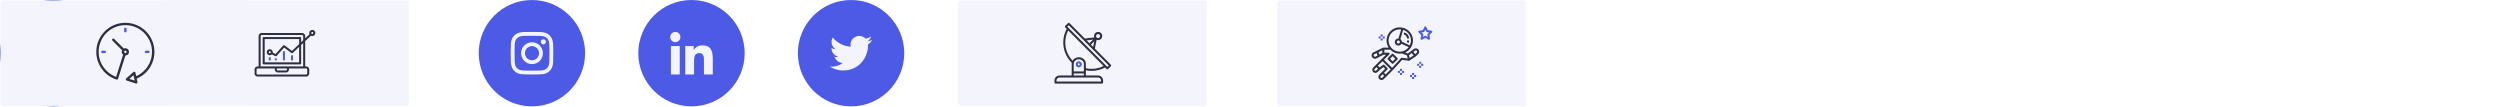
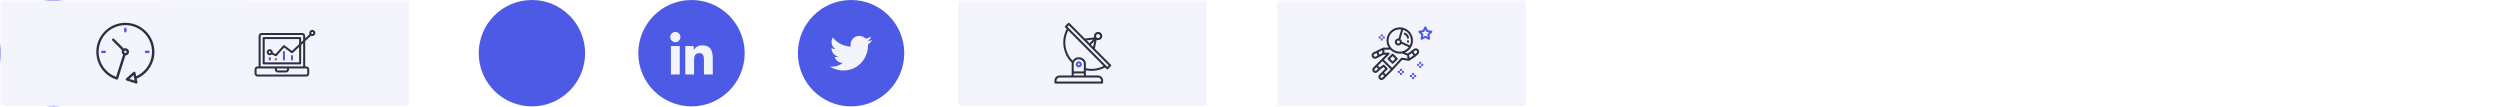
<svg xmlns="http://www.w3.org/2000/svg" version="1.1" width="752" height="32" viewBox="0 0 752 32">
  <svg id="icon-facebook" width="32" height="32" viewBox="0 0 32 32" x="0" y="0">
    <path fill="#4d5ae5" d="M32 16c0 4.418-1.791 8.418-4.686 11.314s-6.895 4.686-11.314 4.686c-4.418 0-8.418-1.791-11.314-4.686s-4.686-6.895-4.686-11.314c0-4.418 1.791-8.418 4.686-11.314s6.895-4.686 11.314-4.686c4.418 0 8.418 1.791 11.314 4.686s4.686 6.895 4.686 11.314z" />
    <path fill="#f4f4fd" d="M18.132 11.725h1.169v-2.035c-0.202-0.028-0.895-0.090-1.702-0.090-1.685 0-2.839 1.060-2.839 3.008v1.792h-1.859v2.275h1.859v5.725h2.279v-5.724h1.784l0.283-2.275h-2.068v-1.567c0-0.658 0.178-1.108 1.094-1.108z" />
  </svg>
  <svg id="icon-graph" width="75" height="32" viewBox="0 0 75 32" x="48" y="0">
    <path fill="#f4f4fd" d="M1.143 0.143h73.143c0.552 0 1 0.448 1 1v29.714c0 0.552-0.448 1-1 1h-73.143c-0.552 0-1-0.448-1-1v-29.714c0-0.552 0.448-1 1-1z" />
    <path fill="#4d5ae5" d="M37.1 15.408h0.609v2.741h-0.609v-2.741z" />
    <path fill="#4d5ae5" d="M39.537 16.627h0.609v1.523h-0.609v-1.523z" />
    <path fill="#4d5ae5" d="M34.663 17.541h0.609v0.609h-0.609v-0.609z" />
    <path fill="#4d5ae5" d="M32.836 17.236h0.609v0.914h-0.609v-0.914z" />
    <path fill="#2e2f42" d="M29.485 23.023h14.621c0.505 0 0.914-0.409 0.914-0.914v-1.218c0-0.505-0.409-0.914-0.914-0.914h-0.305v-7.596l1.73-1.639c0.402 0.198 0.888 0.078 1.151-0.285s0.226-0.862-0.087-1.182c-0.313-0.32-0.812-0.368-1.18-0.113s-0.499 0.738-0.31 1.144l-1.304 1.236v-0.703c0-0.505-0.409-0.914-0.914-0.914h-12.184c-0.505 0-0.914 0.409-0.914 0.914v9.138h-0.305c-0.505 0-0.914 0.409-0.914 0.914v1.218c0 0.505 0.409 0.914 0.914 0.914zM45.934 9.621c0.168 0 0.305 0.136 0.305 0.305s-0.136 0.305-0.305 0.305c-0.168 0-0.305-0.136-0.305-0.305s0.136-0.305 0.305-0.305zM30.399 10.839c0-0.168 0.136-0.305 0.305-0.305h12.184c0.168 0 0.305 0.136 0.305 0.305v1.279l-0.609 0.579v-1.249c0-0.168-0.136-0.305-0.305-0.305h-10.966c-0.168 0-0.305 0.136-0.305 0.305v7.615c0 0.168 0.136 0.305 0.305 0.305h10.966c0.168 0 0.305-0.136 0.305-0.305v-5.528l0.609-0.577v7.019h-12.793v-9.138zM33.141 14.799c-0.412-0.001-0.774 0.273-0.884 0.671s0.060 0.819 0.415 1.029c0.354 0.21 0.806 0.157 1.102-0.129l1.059 0.531c0.123 0.062 0.272 0.033 0.364-0.070l2.251-2.532 2.213 1.658c0.119 0.089 0.285 0.079 0.392-0.022l1.923-1.822v4.646h-10.357v-7.006h10.357v1.52l-2.155 2.041-2.231-1.673c-0.127-0.095-0.305-0.077-0.41 0.041l-2.282 2.567-0.853-0.427c0.006-0.037 0.010-0.073 0.012-0.111 0-0.505-0.409-0.914-0.914-0.914zM33.445 15.713c0 0.168-0.137 0.305-0.305 0.305s-0.305-0.136-0.305-0.305 0.136-0.305 0.305-0.305c0.168 0 0.305 0.136 0.305 0.305zM35.273 20.587h3.046v0.305c0 0.168-0.136 0.305-0.305 0.305h-2.437c-0.168 0-0.305-0.136-0.305-0.305v-0.305zM29.181 20.891c0-0.168 0.137-0.305 0.305-0.305h5.178v0.305c0 0.505 0.409 0.914 0.914 0.914h2.437c0.505 0 0.914-0.409 0.914-0.914v-0.305h5.178c0.168 0 0.305 0.136 0.305 0.305v1.218c0 0.168-0.137 0.305-0.305 0.305h-14.621c-0.168 0-0.305-0.136-0.305-0.305v-1.218z" />
  </svg>
  <svg id="icon-instagram" width="32" height="32" viewBox="0 0 32 32" x="144" y="0">
    <path fill="#4d5ae5" d="M32 16c0 4.418-1.791 8.418-4.686 11.314s-6.895 4.686-11.314 4.686c-4.418 0-8.418-1.791-11.314-4.686s-4.686-6.895-4.686-11.314c0-4.418 1.791-8.418 4.686-11.314s6.895-4.686 11.314-4.686c4.418 0 8.418 1.791 11.314 4.686s4.686 6.895 4.686 11.314z" />
-     <path fill="#f4f4fd" d="M22.387 13.363c-0.030-0.68-0.14-1.148-0.298-1.553-0.163-0.43-0.413-0.815-0.74-1.135-0.32-0.325-0.708-0.578-1.133-0.738-0.408-0.158-0.873-0.268-1.553-0.298-0.685-0.033-0.903-0.040-2.641-0.040s-1.955 0.008-2.638 0.038c-0.68 0.030-1.148 0.14-1.553 0.298-0.43 0.163-0.815 0.413-1.135 0.74-0.325 0.32-0.578 0.708-0.738 1.133-0.158 0.408-0.268 0.873-0.298 1.553-0.032 0.685-0.040 0.903-0.040 2.641s0.008 1.955 0.038 2.638c0.030 0.68 0.14 1.148 0.298 1.553 0.162 0.43 0.415 0.815 0.74 1.135 0.32 0.325 0.708 0.578 1.133 0.738 0.408 0.158 0.873 0.268 1.553 0.298 0.683 0.030 0.9 0.038 2.638 0.038s1.955-0.007 2.638-0.038c0.68-0.030 1.148-0.14 1.553-0.298 0.86-0.333 1.54-1.013 1.873-1.873 0.157-0.408 0.268-0.873 0.298-1.553 0.030-0.683 0.038-0.9 0.038-2.638s-0.003-1.955-0.033-2.638zM21.235 18.589c-0.028 0.625-0.133 0.963-0.22 1.188-0.215 0.558-0.658 1-1.215 1.215-0.225 0.088-0.565 0.192-1.188 0.22-0.675 0.030-0.878 0.038-2.585 0.038s-1.913-0.007-2.586-0.038c-0.625-0.027-0.963-0.132-1.188-0.22-0.278-0.103-0.53-0.265-0.735-0.478-0.213-0.208-0.375-0.458-0.478-0.735-0.088-0.225-0.193-0.565-0.22-1.188-0.030-0.675-0.038-0.878-0.038-2.586s0.007-1.913 0.038-2.585c0.027-0.625 0.132-0.963 0.22-1.188 0.103-0.278 0.265-0.53 0.48-0.735 0.207-0.212 0.458-0.375 0.735-0.478 0.225-0.088 0.565-0.192 1.188-0.22 0.675-0.030 0.878-0.038 2.586-0.038 1.71 0 1.913 0.008 2.586 0.038 0.625 0.028 0.963 0.133 1.188 0.22 0.277 0.102 0.53 0.265 0.735 0.478 0.212 0.208 0.375 0.458 0.478 0.735 0.088 0.225 0.192 0.565 0.22 1.188 0.030 0.675 0.038 0.878 0.038 2.585s-0.008 1.908-0.038 2.583z" />
-     <path fill="#f4f4fd" d="M16.024 12.713c-1.815 0-3.288 1.473-3.288 3.288s1.473 3.288 3.288 3.288c1.815 0 3.288-1.473 3.288-3.288s-1.473-3.288-3.288-3.288zM16.024 18.134c-1.178 0-2.133-0.955-2.133-2.133s0.955-2.133 2.133-2.133c1.178 0 2.133 0.955 2.133 2.133s-0.955 2.133-2.133 2.133z" />
-     <path fill="#f4f4fd" d="M20.21 12.583c0 0.424-0.344 0.768-0.768 0.768s-0.768-0.344-0.768-0.768c0-0.424 0.344-0.768 0.768-0.768s0.768 0.344 0.768 0.768z" />
  </svg>
  <svg id="icon-linkedin" width="32" height="32" viewBox="0 0 32 32" x="192" y="0">
    <path fill="#4d5ae5" d="M32 16c0 4.418-1.791 8.418-4.686 11.314s-6.895 4.686-11.314 4.686c-4.418 0-8.418-1.791-11.314-4.686s-4.686-6.895-4.686-11.314c0-4.418 1.791-8.418 4.686-11.314s6.895-4.686 11.314-4.686c4.418 0 8.418 1.791 11.314 4.686s4.686 6.895 4.686 11.314z" />
    <path fill="#f4f4fd" d="M22.397 22.4v-0.001h0.003v-4.694c0-2.297-0.494-4.066-3.179-4.066-1.291 0-2.157 0.708-2.51 1.38h-0.037v-1.165h-2.546v8.546h2.651v-4.231c0-1.114 0.211-2.192 1.591-2.192 1.36 0 1.38 1.272 1.38 2.263v4.161h2.648z" />
    <path fill="#f4f4fd" d="M9.811 13.854h2.654v8.546h-2.654v-8.546z" />
    <path fill="#f4f4fd" d="M11.137 9.6c-0.849 0-1.537 0.689-1.537 1.537s0.688 1.551 1.537 1.551 1.537-0.703 1.537-1.551c-0-0.849-0.689-1.537-1.537-1.537v0z" />
  </svg>
  <svg id="icon-twitter" width="32" height="32" viewBox="0 0 32 32" x="240" y="0">
    <path fill="#4d5ae5" d="M32 16c0 4.418-1.791 8.418-4.686 11.314s-6.895 4.686-11.314 4.686c-4.418 0-8.418-1.791-11.314-4.686s-4.686-6.895-4.686-11.314c0-4.418 1.791-8.418 4.686-11.314s6.895-4.686 11.314-4.686c4.418 0 8.418 1.791 11.314 4.686s4.686 6.895 4.686 11.314z" />
    <path fill="#f4f4fd" d="M22.4 12.031c-0.476 0.209-0.983 0.347-1.512 0.414 0.544-0.325 0.959-0.835 1.154-1.45-0.507 0.302-1.067 0.516-1.664 0.635-0.482-0.513-1.168-0.83-1.917-0.83-1.453 0-2.622 1.179-2.622 2.625 0 0.208 0.018 0.408 0.061 0.598-2.182-0.106-4.112-1.152-5.409-2.745-0.226 0.393-0.359 0.842-0.359 1.326 0 0.909 0.468 1.714 1.166 2.181-0.422-0.008-0.835-0.13-1.186-0.323 0 0.008 0 0.018 0 0.029 0 1.275 0.91 2.334 2.102 2.578-0.214 0.058-0.446 0.086-0.688 0.086-0.168 0-0.338-0.010-0.497-0.045 0.34 1.039 1.305 1.803 2.452 1.828-0.893 0.698-2.026 1.119-3.254 1.119-0.215 0-0.422-0.010-0.628-0.036 1.162 0.75 2.54 1.178 4.026 1.178 4.829 0 7.469-4 7.469-7.467 0-0.116-0.004-0.228-0.010-0.339 0.521-0.37 0.958-0.831 1.315-1.362z" />
  </svg>
  <svg id="icon-antenna" width="75" height="32" viewBox="0 0 75 32" x="288" y="0">
    <path fill="#f4f4fd" d="M1.143 0.143h73.143c0.552 0 1 0.448 1 1v29.714c0 0.552-0.448 1-1 1h-73.143c-0.552 0-1-0.448-1-1v-29.714c0-0.552 0.448-1 1-1z" />
    <path fill="#2e2f42" d="M46.156 19.484l-4.825-4.86 0.535-2.637c0.138 0.054 0.285 0.082 0.433 0.083h0.004c0.681 0.008 1.24-0.538 1.248-1.219s-0.538-1.24-1.219-1.248c-0.681-0.008-1.24 0.538-1.248 1.219-0.002 0.146 0.022 0.291 0.071 0.428l-2.834 0.346-4.623-4.647c-0.057-0.058-0.134-0.091-0.215-0.091-0.080 0-0.157 0.032-0.213 0.089l-0.864 0.859c-0.119 0.119-0.119 0.312 0 0.431l0.465 0.472c-1.802 3.313-1.217 7.416 1.44 10.093 0.024 0.023 0.053 0.042 0.083 0.056-0.019 0.103-0.029 0.208-0.030 0.313v3.535h-3.657c-0.841 0.001-1.523 0.683-1.524 1.524v0.61c0 0.168 0.137 0.305 0.305 0.305h14.019c0.168 0 0.305-0.136 0.305-0.305v-0.61c-0.001-0.841-0.683-1.523-1.524-1.524h-3.657v-1.567c0.573 0.12 1.157 0.181 1.742 0.183 1.405-0.002 2.787-0.352 4.023-1.019l0.467 0.47c0.057 0.058 0.134 0.091 0.215 0.091 0.080-0 0.157-0.032 0.213-0.089l0.864-0.859c0.119-0.119 0.119-0.312 0-0.431zM41.874 10.419c0.239-0.237 0.625-0.236 0.862 0.002s0.236 0.625-0.003 0.862c-0.114 0.114-0.269 0.177-0.43 0.177h-0.002c-0.337-0.002-0.608-0.276-0.606-0.613 0.001-0.161 0.065-0.315 0.18-0.429h-0.001zM41.157 12.421l-0.342 1.683-0.672-0.676 1.014-1.008zM40.811 11.906l-1.097 1.091-0.849-0.853 1.946-0.237zM42.288 23.314c0.505 0 0.914 0.409 0.914 0.914v0.305h-13.409v-0.305c0-0.505 0.409-0.914 0.914-0.914h11.581zM38.021 22.095v0.61h-3.048v-0.61h3.048zM34.974 21.486v-2.316c0-0.739 0.684-1.341 1.524-1.341s1.524 0.602 1.524 1.341v2.316h-3.048zM38.631 20.517v-1.347c0-1.075-0.957-1.95-2.133-1.95-0.761-0.012-1.472 0.375-1.875 1.021-2.319-2.442-2.841-6.083-1.302-9.078l10.63 10.691c-1.641 0.835-3.523 1.070-5.319 0.665zM45.082 20.126l-12.033-12.103 0.431-0.43 4.534 4.56c0.002 0 0.003 0.004 0.006 0.005l7.494 7.538-0.433 0.43z" />
    <path fill="#4d5ae5" d="M36.5 18.438h-0.003c-0.505-0.001-0.915 0.408-0.915 0.913s0.408 0.915 0.913 0.916h0.003c0.505 0.001 0.915-0.408 0.916-0.913s-0.408-0.915-0.913-0.916zM36.714 19.568c-0.057 0.057-0.135 0.089-0.216 0.089-0.168-0.001-0.304-0.138-0.303-0.306 0.001-0.081 0.033-0.158 0.090-0.215s0.133-0.088 0.213-0.089c0.169 0.001 0.304 0.138 0.303 0.306-0.001 0.081-0.033 0.158-0.090 0.215h0.003z" />
  </svg>
  <svg id="icon-astronaut" width="75" height="32" viewBox="0 0 75 32" x="384" y="0">
    <path fill="#f4f4fd" d="M1.143 0.143h73.143c0.552 0 1 0.448 1 1v29.714c0 0.552-0.448 1-1 1h-73.143c-0.552 0-1-0.448-1-1v-29.714c0-0.552 0.448-1 1-1z" />
    <path fill="#4d5ae5" d="M46.842 9.442c-0.036-0.11-0.131-0.19-0.246-0.207l-1.091-0.159-0.489-0.989c-0.103-0.208-0.444-0.208-0.547 0l-0.489 0.989-1.092 0.159c-0.115 0.017-0.21 0.097-0.246 0.207s-0.006 0.232 0.077 0.312l0.79 0.77-0.187 1.087c-0.019 0.114 0.027 0.23 0.121 0.298 0.095 0.069 0.219 0.077 0.321 0.023l0.977-0.514 0.977 0.514c0.044 0.023 0.093 0.035 0.142 0.035 0.063 0 0.126-0.020 0.179-0.058 0.094-0.068 0.141-0.184 0.121-0.298l-0.186-1.087 0.79-0.77c0.083-0.081 0.113-0.202 0.077-0.312zM45.435 10.201c-0.071 0.070-0.105 0.171-0.087 0.27l0.109 0.637-0.572-0.3c-0.045-0.024-0.093-0.035-0.142-0.035s-0.097 0.012-0.142 0.035l-0.572 0.3 0.109-0.637c0.017-0.099-0.016-0.2-0.087-0.27l-0.463-0.451 0.639-0.093c0.099-0.014 0.185-0.077 0.229-0.167l0.286-0.579 0.286 0.579c0.045 0.090 0.13 0.152 0.23 0.167l0.639 0.093-0.462 0.451z" />
    <path fill="#4d5ae5" d="M43.505 18.584h-0.609v0.61h0.609v-0.61z" />
    <path fill="#4d5ae5" d="M43.505 19.803h-0.609v0.61h0.609v-0.61z" />
    <path fill="#4d5ae5" d="M44.114 19.194h-0.609v0.61h0.609v-0.61z" />
    <path fill="#4d5ae5" d="M42.895 19.194h-0.61v0.61h0.61v-0.61z" />
    <path fill="#4d5ae5" d="M41.371 21.937h-0.609v0.61h0.609v-0.61z" />
    <path fill="#4d5ae5" d="M41.371 23.156h-0.609v0.61h0.609v-0.61z" />
    <path fill="#4d5ae5" d="M41.981 22.546h-0.61v0.61h0.61v-0.61z" />
    <path fill="#4d5ae5" d="M40.762 22.546h-0.61v0.61h0.61v-0.61z" />
    <path fill="#4d5ae5" d="M37.714 20.718h-0.609v0.61h0.609v-0.61z" />
    <path fill="#4d5ae5" d="M37.714 21.937h-0.609v0.61h0.609v-0.61z" />
    <path fill="#4d5ae5" d="M38.324 21.327h-0.609v0.61h0.609v-0.61z" />
    <path fill="#4d5ae5" d="M37.105 21.327h-0.61v0.61h0.61v-0.61z" />
    <path fill="#4d5ae5" d="M31.924 10.355h-0.609v0.61h0.609v-0.61z" />
    <path fill="#4d5ae5" d="M31.924 11.575h-0.609v0.61h0.609v-0.61z" />
    <path fill="#4d5ae5" d="M32.533 10.965h-0.609v0.61h0.609v-0.61z" />
    <path fill="#4d5ae5" d="M31.314 10.965h-0.61v0.61h0.61v-0.61z" />
    <path fill="#2e2f42" d="M42.694 14.948c-0.164-0.222-0.405-0.364-0.679-0.403-0.275-0.039-0.546 0.033-0.766 0.201l-0.715 0.549-1.085 0.81-0.776-0.309c1.383-0.621 2.351-2.005 2.351-3.611 0-2.185-1.784-3.962-3.978-3.962s-3.978 1.777-3.978 3.962c0 0.792 0.237 1.528 0.64 2.148l-1.579-0.014c-0.001 0-0.002 0-0.003 0-0.005 0-0.009 0.002-0.013 0.003-0.030 0.001-0.060 0.007-0.089 0.018-0.007 0.003-0.015 0.004-0.022 0.008-0.003 0.002-0.007 0.002-0.011 0.004l-1.847 0.912c-0 0-0.001 0-0.001 0l-1.082 0.52c-0.012 0.005-0.024 0.012-0.036 0.020-0.431 0.287-0.578 0.851-0.342 1.312 0.126 0.245 0.34 0.425 0.603 0.508 0.101 0.032 0.205 0.047 0.308 0.047 0.165 0 0.329-0.041 0.479-0.121l0.793-0.422 1.294-0.668 0.775-0.005-3.11 3.095c-0 0-0.001 0-0.001 0.001l-0.765 0.762c-0.181 0.18-0.28 0.418-0.28 0.673s0.099 0.493 0.28 0.674c0.185 0.185 0.43 0.277 0.674 0.277s0.488-0.093 0.675-0.277l0.751-0.748 0.995-0.743 0.515 0.513-1.007 1.002c-0 0-0.001 0-0.001 0.001l-0.765 0.762c-0.181 0.18-0.28 0.418-0.28 0.673s0.099 0.493 0.28 0.674c0.186 0.185 0.43 0.277 0.674 0.277s0.489-0.093 0.674-0.277l1.99-1.981c0-0 0-0.001 0.001-0.001l0.577-0.571-0.002-0.002c0.004-0.004 0.009-0.005 0.013-0.009l2.952-3.233 1.983 0.282c0.014 0.002 0.029 0.003 0.043 0.003 0.037 0 0.073-0.009 0.107-0.022 0.010-0.004 0.019-0.009 0.028-0.013 0.011-0.006 0.023-0.009 0.033-0.015l1.836-1.219c0.007-0.005 0.010-0.012 0.017-0.017s0.016-0.008 0.023-0.015l0.727-0.681c0.378-0.354 0.43-0.934 0.121-1.35zM29.789 17.012c-0.099 0.053-0.211 0.064-0.319 0.030-0.107-0.033-0.193-0.106-0.244-0.204-0.092-0.179-0.039-0.397 0.122-0.515l0.751-0.361 0.181 0.528 0.076 0.222-0.567 0.301zM31.787 15.967l-0.885 0.457-0.251-0.733 1.158-0.572-0.023 0.848zM40.415 12.184c0 0.525-0.125 1.020-0.342 1.463l-2.389-1.085c-0.025-0.328-0.195-0.614-0.45-0.793l0.837-2.777c1.359 0.432 2.345 1.7 2.345 3.193zM33.679 12.184c0-1.848 1.511-3.352 3.368-3.352 0.145 0 0.286 0.012 0.426 0.030l-0.818 2.716c-0.011-0-0.021-0.003-0.033-0.003-0.59 0-1.070 0.479-1.070 1.067s0.48 1.067 1.070 1.067c0.397 0 0.74-0.219 0.925-0.54l2.207 1.003c-0.614 0.826-1.597 1.366-2.707 1.366-1.857 0-3.368-1.504-3.368-3.352zM37.083 12.641c0 0.252-0.207 0.457-0.461 0.457s-0.461-0.205-0.461-0.457 0.207-0.457 0.461-0.457c0.254 0 0.461 0.205 0.461 0.457zM29.98 21.226c-0.135 0.134-0.354 0.134-0.488 0-0.065-0.065-0.101-0.151-0.101-0.242s0.036-0.177 0.101-0.241l0.55-0.548 0.486 0.484-0.548 0.546zM31.816 23.36c-0.135 0.134-0.354 0.134-0.488 0-0.065-0.065-0.101-0.151-0.101-0.242s0.035-0.176 0.101-0.241l0.55-0.548 0.487 0.484-0.548 0.546zM33.806 21.378c-0 0-0.001 0-0.001 0.001l-1.009 1.006-0.487-0.484 1.008-1.003c0 0 0 0 0-0s0.001-0 0.001-0.001c0.023-0.023 0.037-0.050 0.051-0.077 0.004-0.008 0.012-0.015 0.015-0.023 0.009-0.023 0.011-0.049 0.015-0.073 0.002-0.014 0.008-0.027 0.008-0.041 0-0.020-0.007-0.040-0.012-0.060-0.004-0.018-0.004-0.037-0.011-0.055-0.012-0.029-0.031-0.054-0.052-0.079-0.006-0.007-0.008-0.015-0.014-0.022 0 0 0 0-0 0s-0-0.001-0.001-0.001l-0.918-0.914c-0.010-0.010-0.022-0.014-0.033-0.022-0.016-0.012-0.032-0.024-0.050-0.033s-0.035-0.014-0.053-0.019c-0.019-0.006-0.038-0.010-0.059-0.011-0.019-0.001-0.036 0.001-0.055 0.003-0.020 0.002-0.039 0.005-0.059 0.012s-0.036 0.016-0.054 0.026c-0.011 0.006-0.024 0.009-0.035 0.016l-1.013 0.756-0.515-0.513 1.371-1.363 2.492 2.451-0.53 0.525zM37.702 17.368c-0.009-0.001-0.017 0.002-0.026 0.002-0.022-0.001-0.044 0-0.066 0.004-0.017 0.003-0.034 0.006-0.050 0.012-0.019 0.007-0.037 0.016-0.055 0.027s-0.033 0.021-0.047 0.035c-0.007 0.006-0.016 0.009-0.023 0.017l-2.685 2.94-2.473-2.432 1.619-1.61c0.119-0.119 0.12-0.312 0.001-0.431-0.060-0.060-0.139-0.090-0.218-0.089v-0l-1.268 0.008 0.016-0.919 1.774 0.015c0.723 0.739 1.731 1.2 2.847 1.2 0.25 0 0.494-0.026 0.731-0.070 0.023 0.018 0.045 0.037 0.074 0.049l1.377 0.549 0.087 0.433 0.102 0.506-1.716-0.244zM40.012 17.47l-0.179-0.89 0.827-0.617 0.217 0.287 0.325 0.431-1.189 0.789zM42.157 15.852l-0.479 0.449-0.532-0.706 0.475-0.364c0.089-0.068 0.2-0.096 0.31-0.082 0.111 0.016 0.208 0.073 0.275 0.162 0.124 0.167 0.103 0.399-0.049 0.541z" />
    <path fill="#2e2f42" d="M36.344 17.454l-1.225-1.219c-0.119-0.119-0.311-0.119-0.43 0l-1.224 1.219c-0.057 0.058-0.089 0.135-0.089 0.216s0.032 0.159 0.089 0.216l1.224 1.219c0.059 0.059 0.137 0.089 0.215 0.089s0.156-0.030 0.215-0.089l1.225-1.219c0.057-0.057 0.090-0.135 0.090-0.216s-0.032-0.159-0.090-0.216zM34.905 18.459l-0.792-0.789 0.792-0.789 0.793 0.789-0.793 0.789z" />
    <path fill="#2e2f42" d="M38.38 9.755l-0.147 0.592c0.041 0.010 0.993 0.258 0.993 1.228h0.609c0-1.153-0.952-1.695-1.455-1.82z" />
    <path fill="#2e2f42" d="M39.835 12.184h-0.609v0.61h0.609v-0.61z" />
  </svg>
  <svg id="icon-clock" width="75" height="32" viewBox="0 0 75 32" x="0" y="0">
    <path fill="#f4f4fd" d="M1.143 0.143h73.143c0.552 0 1 0.448 1 1v29.714c0 0.552-0.448 1-1 1h-73.143c-0.552 0-1-0.448-1-1v-29.714c0-0.552 0.448-1 1-1z" />
    <path fill="#2e2f42" d="M46.455 15.601c-0.001-4.83-3.917-8.745-8.747-8.744s-8.745 3.917-8.744 8.747c0.001 3.805 2.461 7.172 6.085 8.329 0.035 0.011 0.071 0.016 0.107 0.016 0.069-0 0.137-0.019 0.196-0.054 0.077-0.046 0.135-0.118 0.162-0.204l2.209-7c0.604-0.003 1.091-0.495 1.087-1.099s-0.495-1.091-1.099-1.088c-0.162 0.001-0.323 0.038-0.469 0.109l-2.918-2.918c-0.145-0.14-0.375-0.136-0.515 0.009-0.137 0.141-0.137 0.365 0 0.506l2.916 2.919c-0.224 0.457-0.096 1.008 0.306 1.319l-2.104 6.67c-4.159-1.532-6.288-6.145-4.756-10.304s6.145-6.288 10.304-4.756c4.159 1.532 6.288 6.145 4.756 10.304-0.749 2.032-2.286 3.675-4.264 4.556l-0.227-1.071c-0.041-0.197-0.235-0.323-0.432-0.281-0.062 0.013-0.12 0.042-0.167 0.085l-2.193 1.957c-0.151 0.134-0.164 0.364-0.030 0.514 0.044 0.049 0.099 0.085 0.162 0.105l2.799 0.893c0.191 0.061 0.397-0.044 0.458-0.235 0.019-0.061 0.023-0.125 0.010-0.187l-0.223-1.051c3.237-1.365 5.338-4.538 5.331-8.051zM37.71 15.236c0.201 0 0.365 0.163 0.365 0.364s-0.163 0.364-0.365 0.364-0.364-0.163-0.364-0.364c0-0.201 0.163-0.364 0.364-0.364zM38.91 23.73l1.248-1.113 0.345 1.623-1.593-0.51z" />
    <path fill="#4d5ae5" d="M37.345 8.677v0.729c0 0.201 0.163 0.364 0.364 0.364s0.365-0.163 0.365-0.364v-0.729c0-0.201-0.163-0.364-0.365-0.364s-0.364 0.163-0.364 0.364z" />
    <path fill="#4d5ae5" d="M30.786 15.236c-0.201 0-0.364 0.163-0.364 0.364s0.163 0.364 0.364 0.364h0.729c0.201 0 0.364-0.163 0.364-0.364s-0.163-0.364-0.364-0.364h-0.729z" />
    <path fill="#4d5ae5" d="M44.633 15.965c0.201 0 0.365-0.163 0.365-0.364s-0.163-0.364-0.365-0.364h-0.729c-0.201 0-0.364 0.163-0.364 0.364s0.163 0.364 0.364 0.364h0.729z" />
  </svg>
</svg>
